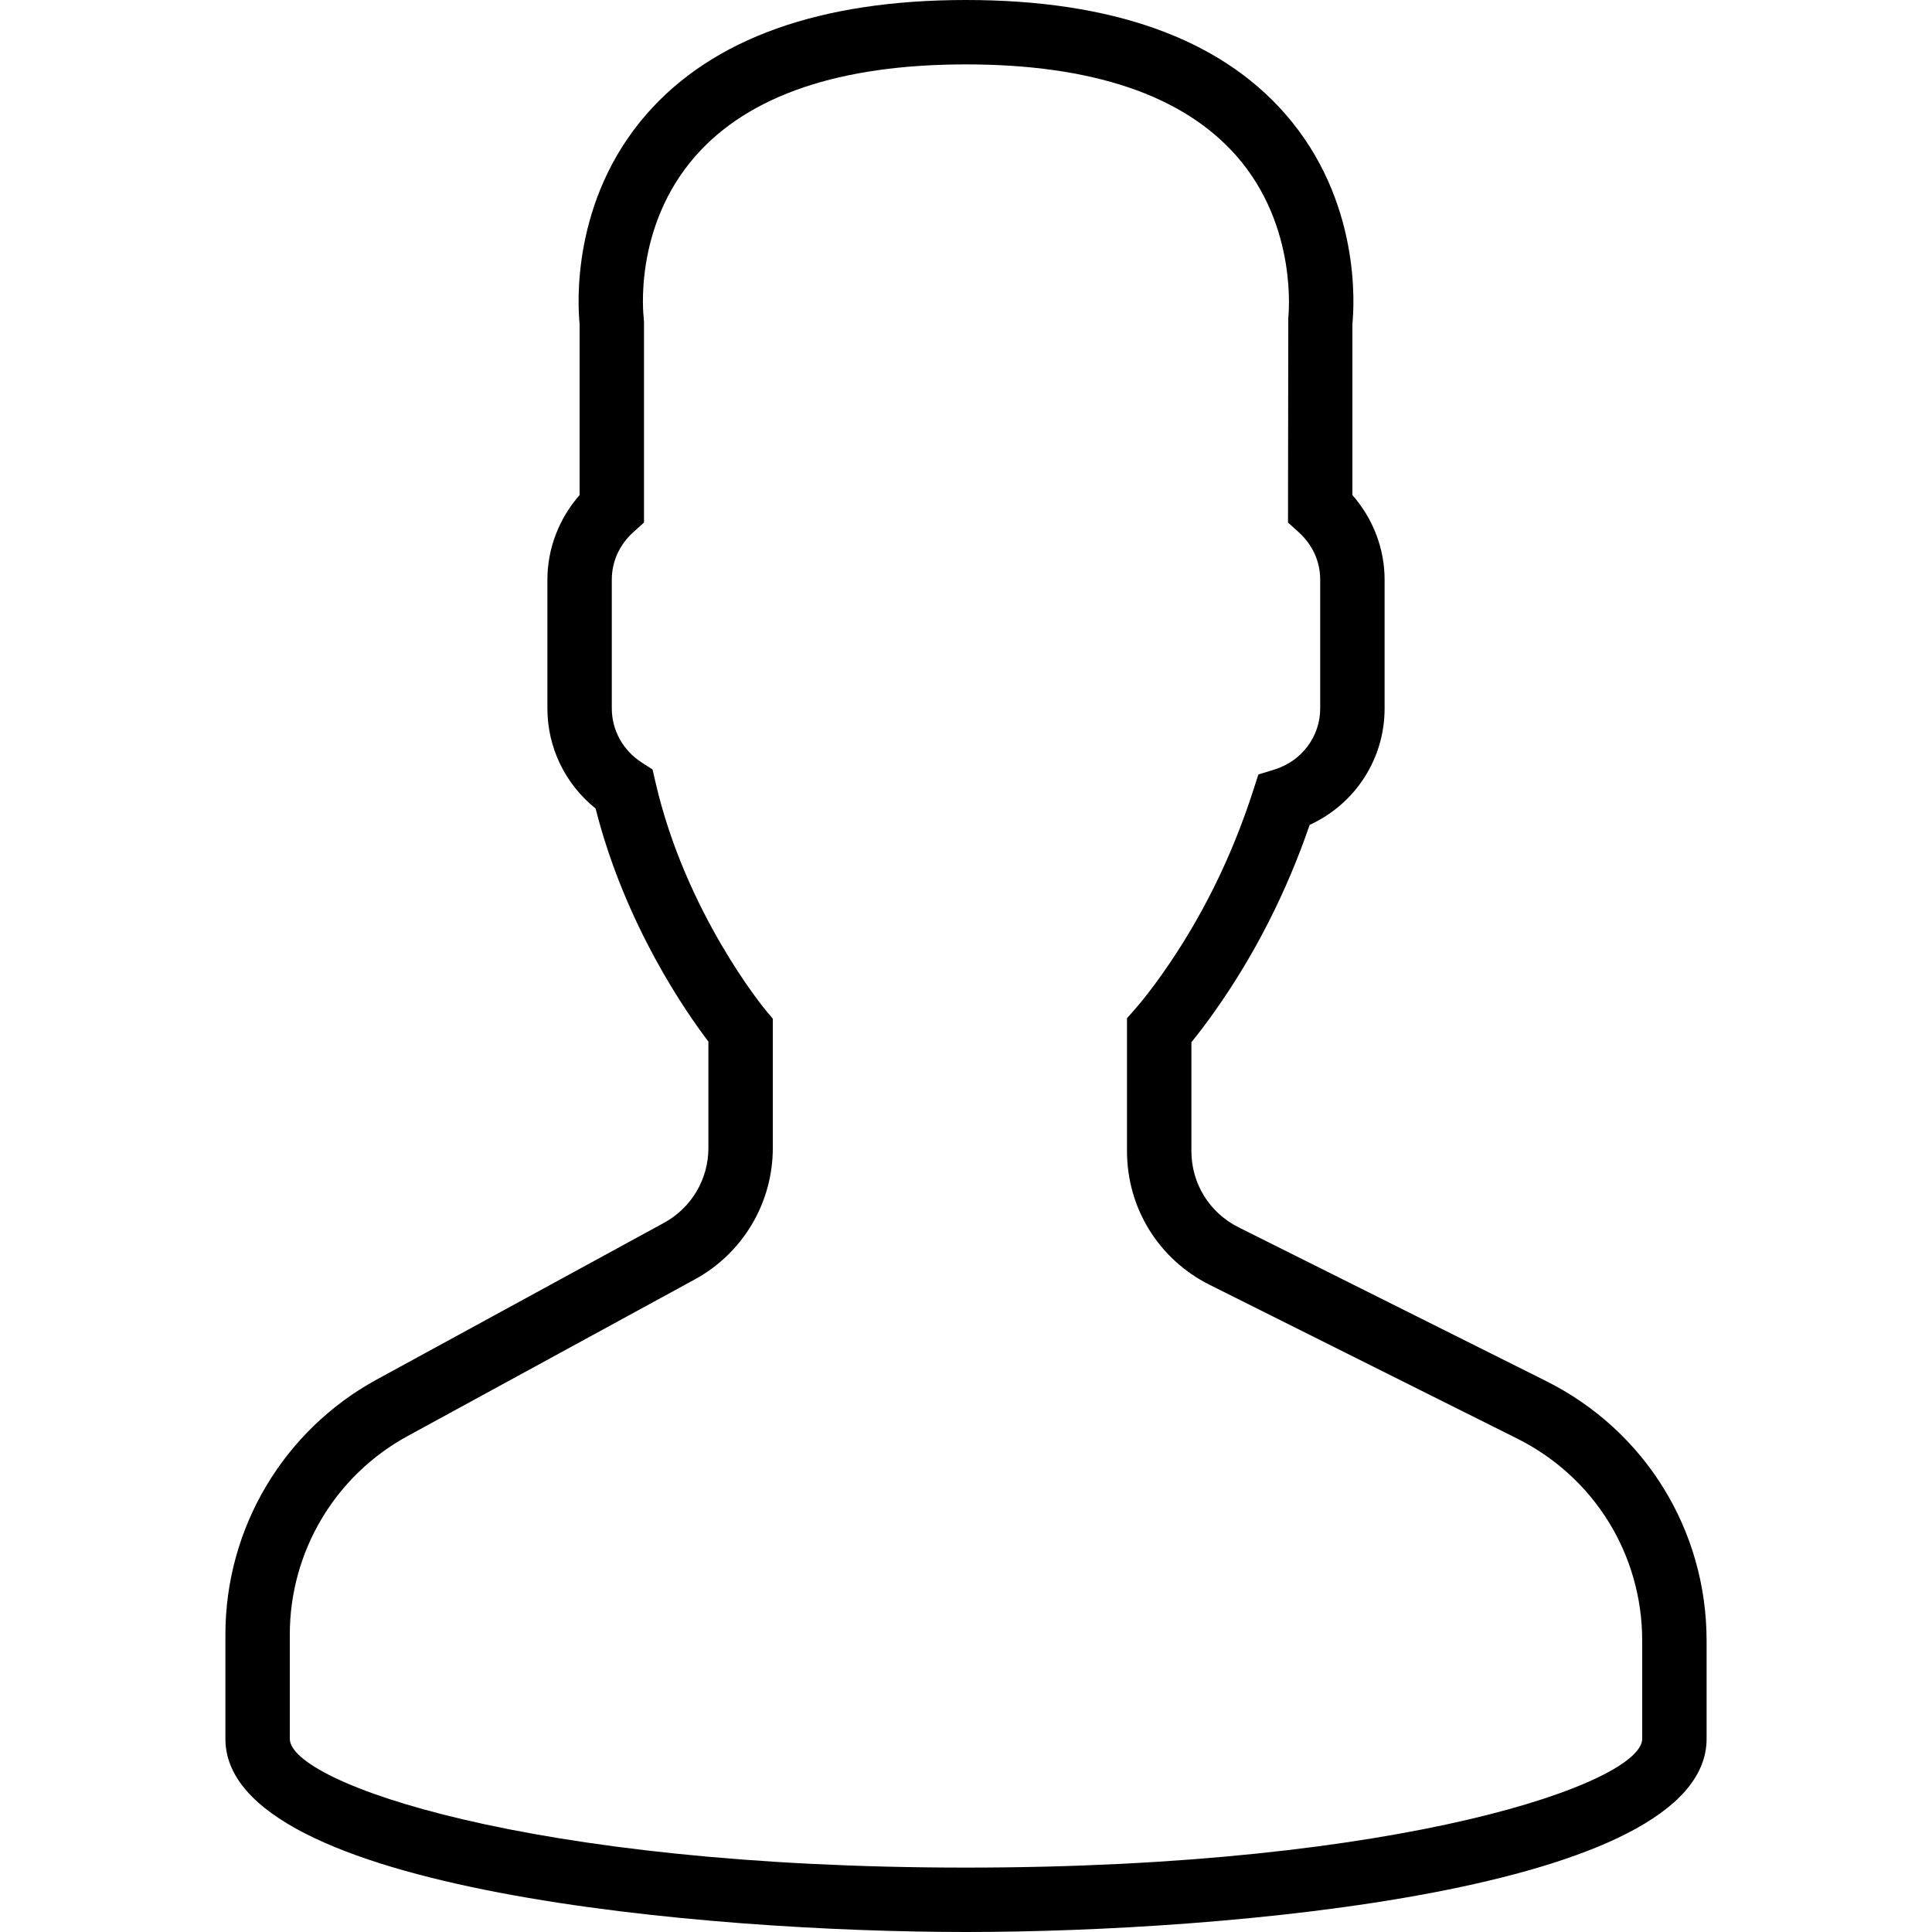
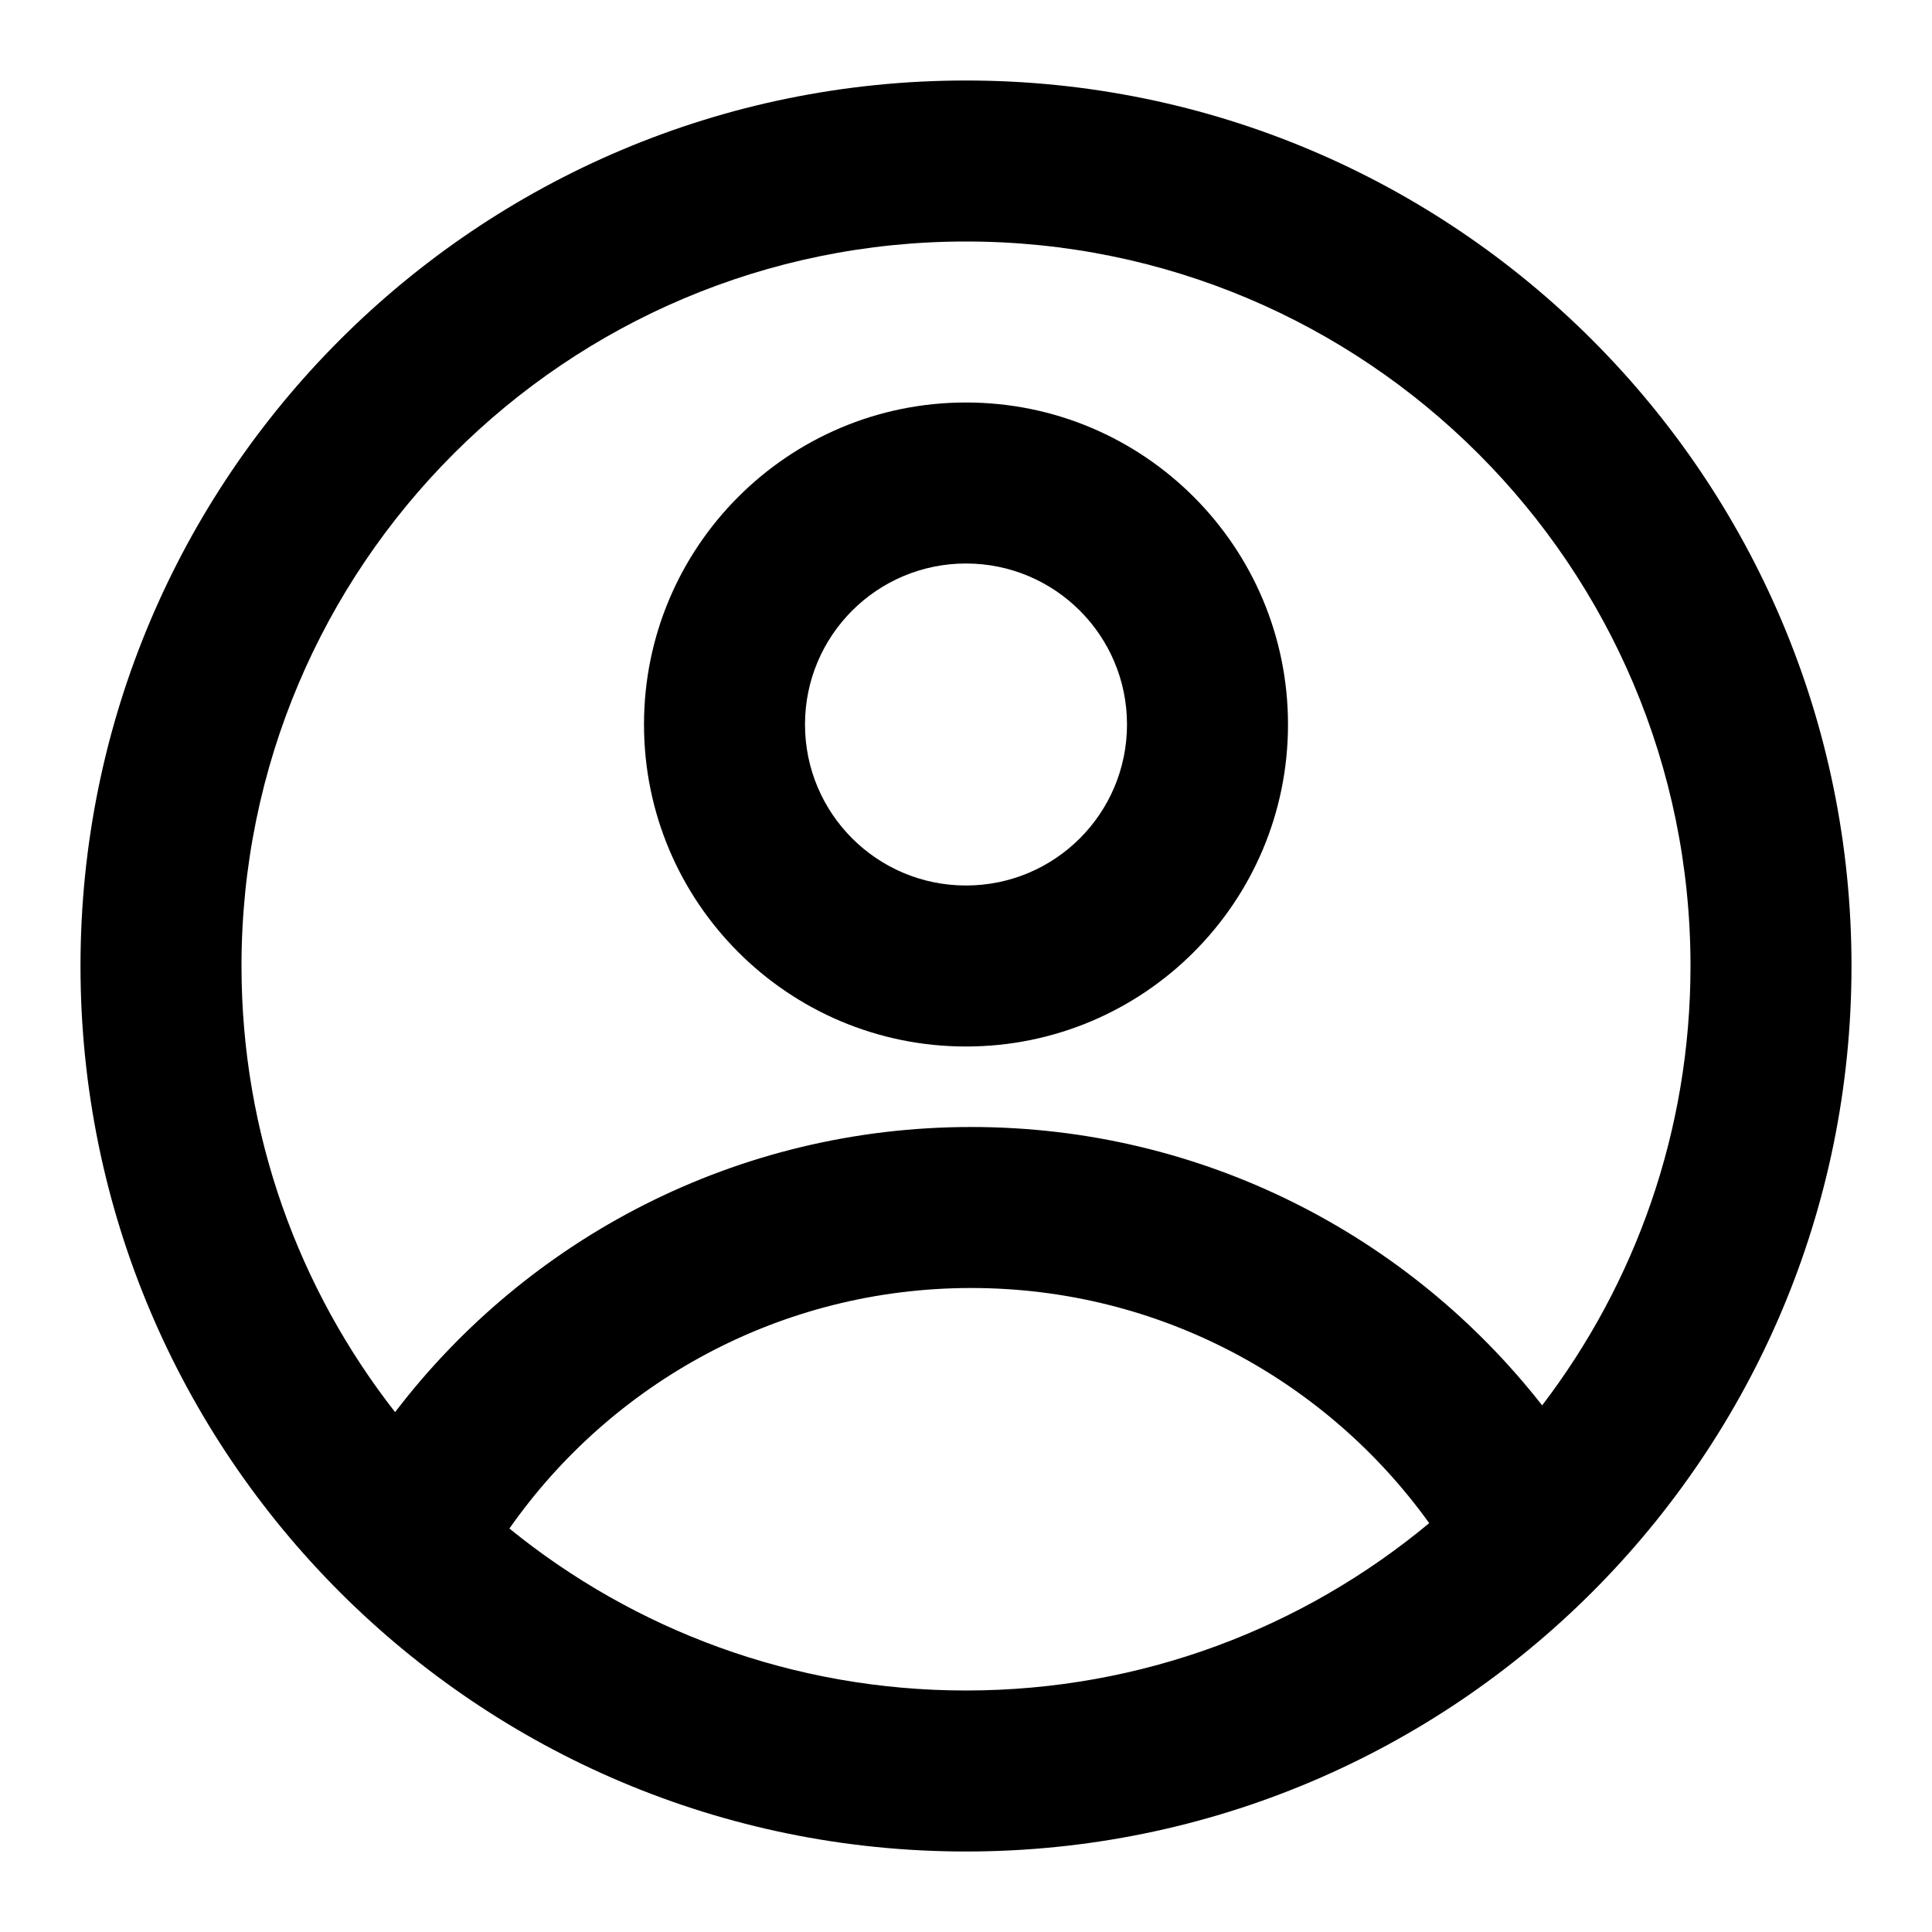
- <svg xmlns="http://www.w3.org/2000/svg" version="1.1" id="Capa_1" x="0px" y="0px" viewBox="0 0 60 60" style="enable-background:new 0 0 60 60;" xml:space="preserve">
-   <path d="M48.014,42.889l-9.553-4.776C37.56,37.662,37,36.756,37,35.748v-3.381c0.229-0.28,0.47-0.599,0.719-0.951  c1.239-1.75,2.232-3.698,2.954-5.799C42.084,24.97,43,23.575,43,22v-4c0-0.963-0.36-1.896-1-2.625v-5.319  c0.056-0.55,0.276-3.824-2.092-6.525C37.854,1.188,34.521,0,30,0s-7.854,1.188-9.908,3.53C17.724,6.231,17.944,9.506,18,10.056  v5.319c-0.64,0.729-1,1.662-1,2.625v4c0,1.217,0.553,2.352,1.497,3.109c0.916,3.627,2.833,6.36,3.503,7.237v3.309  c0,0.968-0.528,1.856-1.377,2.32l-8.921,4.866C8.801,44.424,7,47.458,7,50.762V54c0,4.746,15.045,6,23,6s23-1.254,23-6v-3.043  C53,47.519,51.089,44.427,48.014,42.889z M51,54c0,1.357-7.412,4-21,4S9,55.357,9,54v-3.238c0-2.571,1.402-4.934,3.659-6.164  l8.921-4.866C23.073,38.917,24,37.354,24,35.655v-4.019l-0.233-0.278c-0.024-0.029-2.475-2.994-3.41-7.065l-0.091-0.396l-0.341-0.22  C19.346,23.303,19,22.676,19,22v-4c0-0.561,0.238-1.084,0.67-1.475L20,16.228V10l-0.009-0.131c-0.003-0.027-0.343-2.799,1.605-5.021  C23.253,2.958,26.081,2,30,2c3.905,0,6.727,0.951,8.386,2.828c1.947,2.201,1.625,5.017,1.623,5.041L40,16.228l0.33,0.298  C40.762,16.916,41,17.439,41,18v4c0,0.873-0.572,1.637-1.422,1.899l-0.498,0.153l-0.16,0.495c-0.669,2.081-1.622,4.003-2.834,5.713  c-0.297,0.421-0.586,0.794-0.837,1.079L35,31.623v4.125c0,1.77,0.983,3.361,2.566,4.153l9.553,4.776  C49.513,45.874,51,48.28,51,50.957V54z" />
-   <g>
- </g>
-   <g>
- </g>
-   <g>
- </g>
-   <g>
- </g>
-   <g>
- </g>
-   <g>
- </g>
-   <g>
- </g>
-   <g>
- </g>
-   <g>
- </g>
-   <g>
- </g>
-   <g>
- </g>
-   <g>
- </g>
-   <g>
- </g>
-   <g>
- </g>
-   <g>
- </g>
+ <svg xmlns="http://www.w3.org/2000/svg" width="24" height="24" viewBox="0 0 24 24" fill="none">
+   <path fill-rule="evenodd" clip-rule="evenodd" d="M16 9C16 11.209 14.209 13 12 13C9.791 13 8 11.209 8 9C8 6.791 9.791 5 12 5C14.209 5 16 6.791 16 9ZM14 9C14 10.105 13.105 11 12 11C10.895 11 10 10.105 10 9C10 7.895 10.895 7 12 7C13.105 7 14 7.895 14 9Z" fill="currentColor" />
+   <path fill-rule="evenodd" clip-rule="evenodd" d="M12 1C5.925 1 1 5.925 1 12C1 18.075 5.925 23 12 23C18.075 23 23 18.075 23 12C23 5.925 18.075 1 12 1ZM3 12C3 14.09 3.713 16.014 4.908 17.542C6.552 15.389 9.146 14 12.065 14C14.945 14 17.509 15.353 19.157 17.458C20.313 15.944 21 14.052 21 12C21 7.029 16.971 3 12 3C7.029 3 3 7.029 3 12ZM12 21C9.85 21 7.876 20.246 6.328 18.988C7.594 17.181 9.691 16 12.065 16C14.408 16 16.483 17.152 17.754 18.921C16.194 20.219 14.188 21 12 21Z" fill="currentColor" />
</svg>
